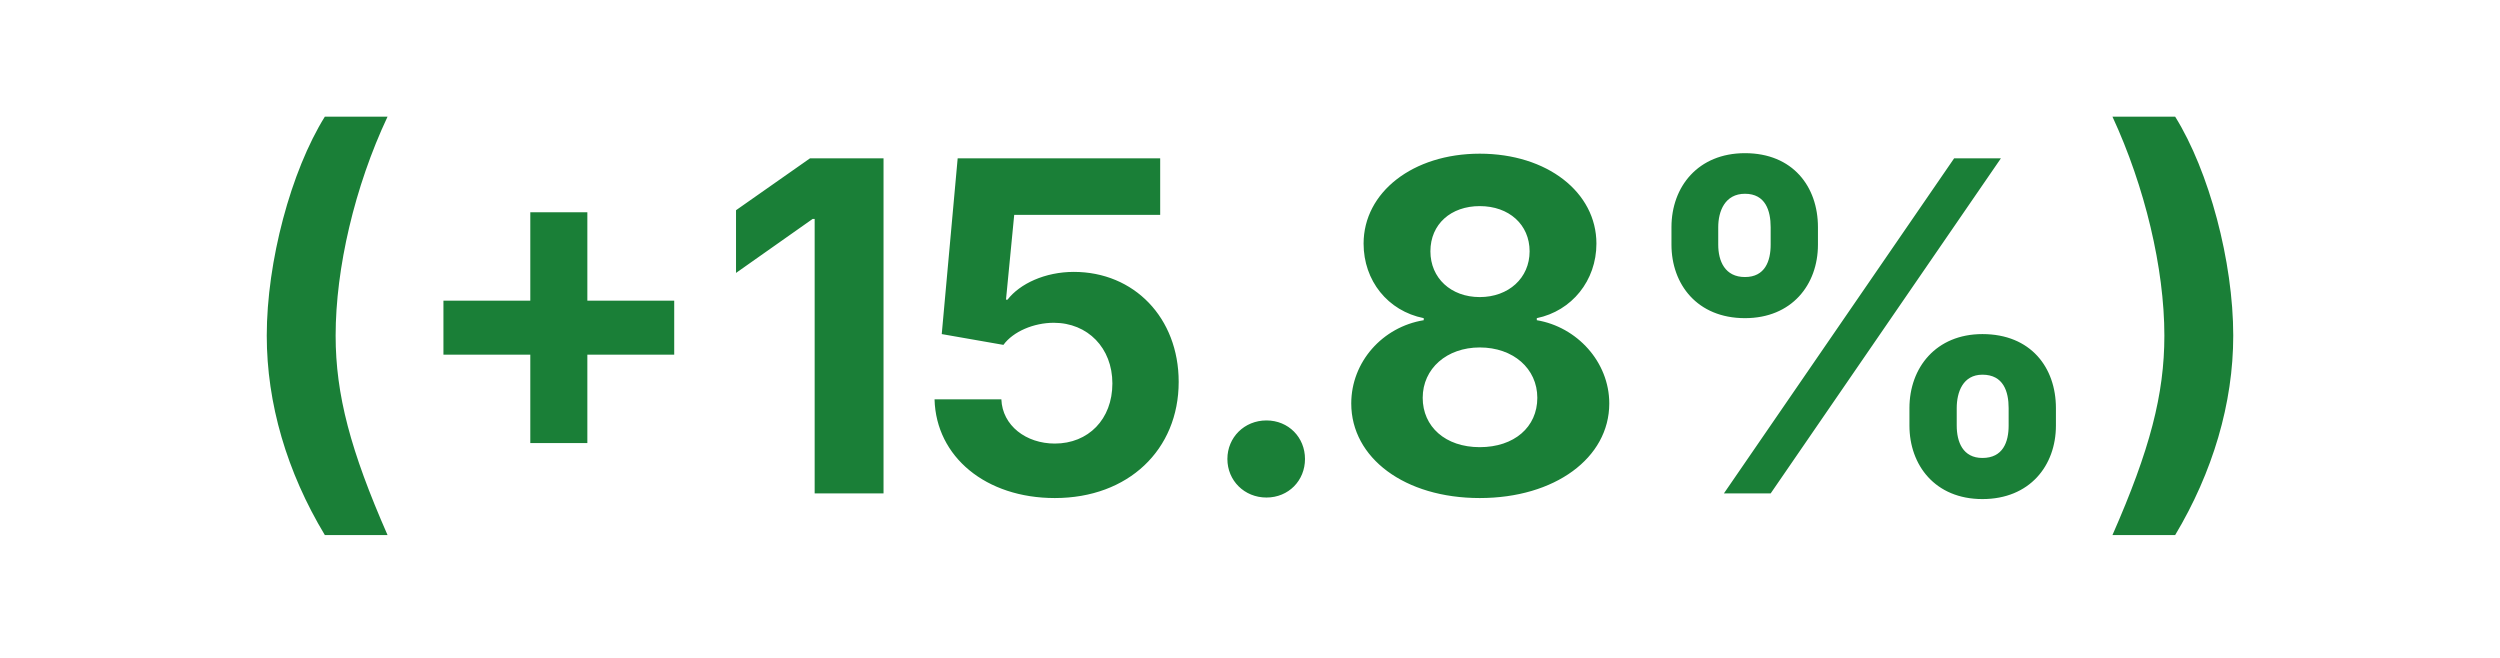
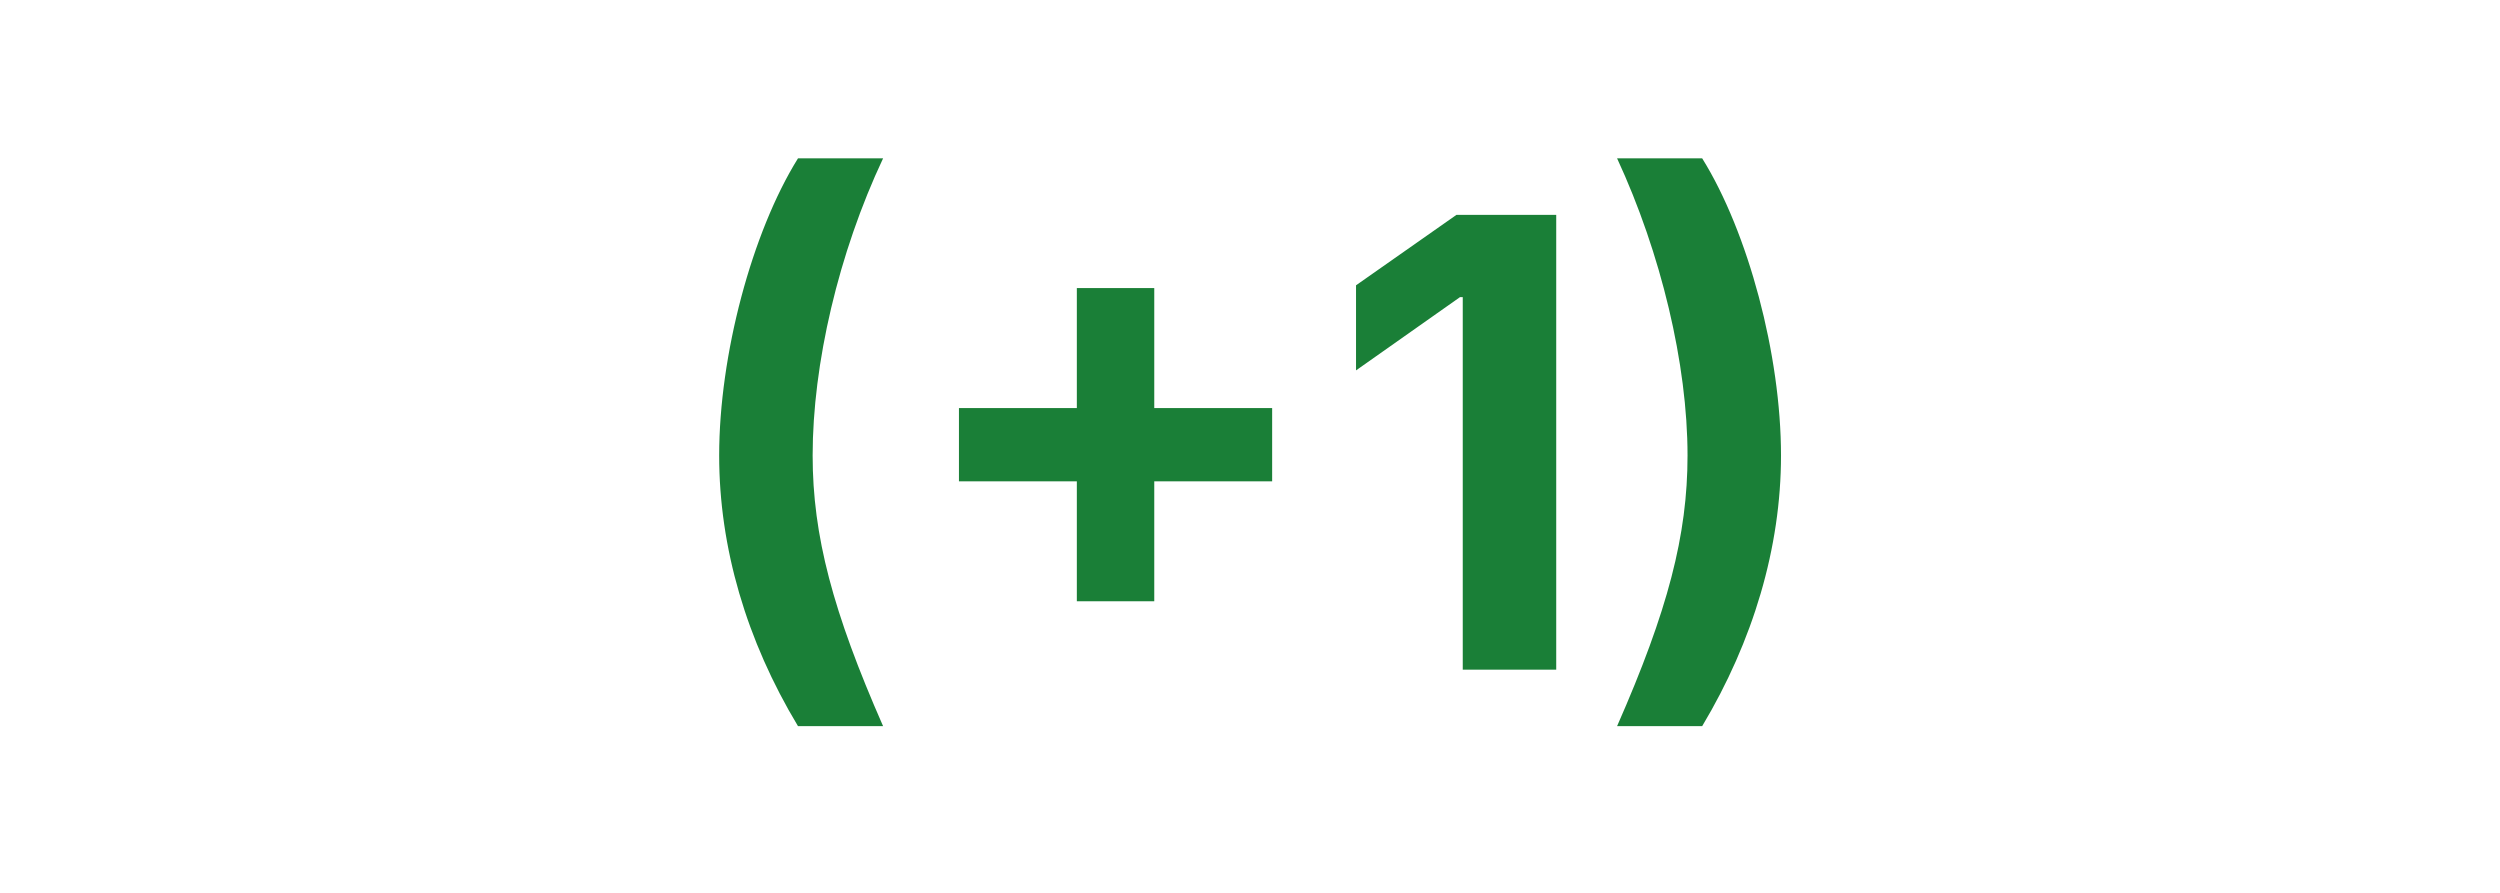
- <svg xmlns="http://www.w3.org/2000/svg" width="76" height="20" viewBox="0 0 76 20" role="img" aria-label="(+15.8%)">
+ <svg xmlns="http://www.w3.org/2000/svg" width="56" height="20" viewBox="0 0 56 20" role="img" aria-label="(+1)">
  <style>
    text { fill: #1a7f37; font: 700 14px Inter, ui-sans-serif, system-ui, sans-serif; }
    @media (prefers-color-scheme: dark) { text { fill: #3fb950; } }
  </style>
-   <text x="38" y="15" text-anchor="middle">(+15.8%)</text>
+   <text x="28" y="15" text-anchor="middle">(+1)</text>
</svg>
